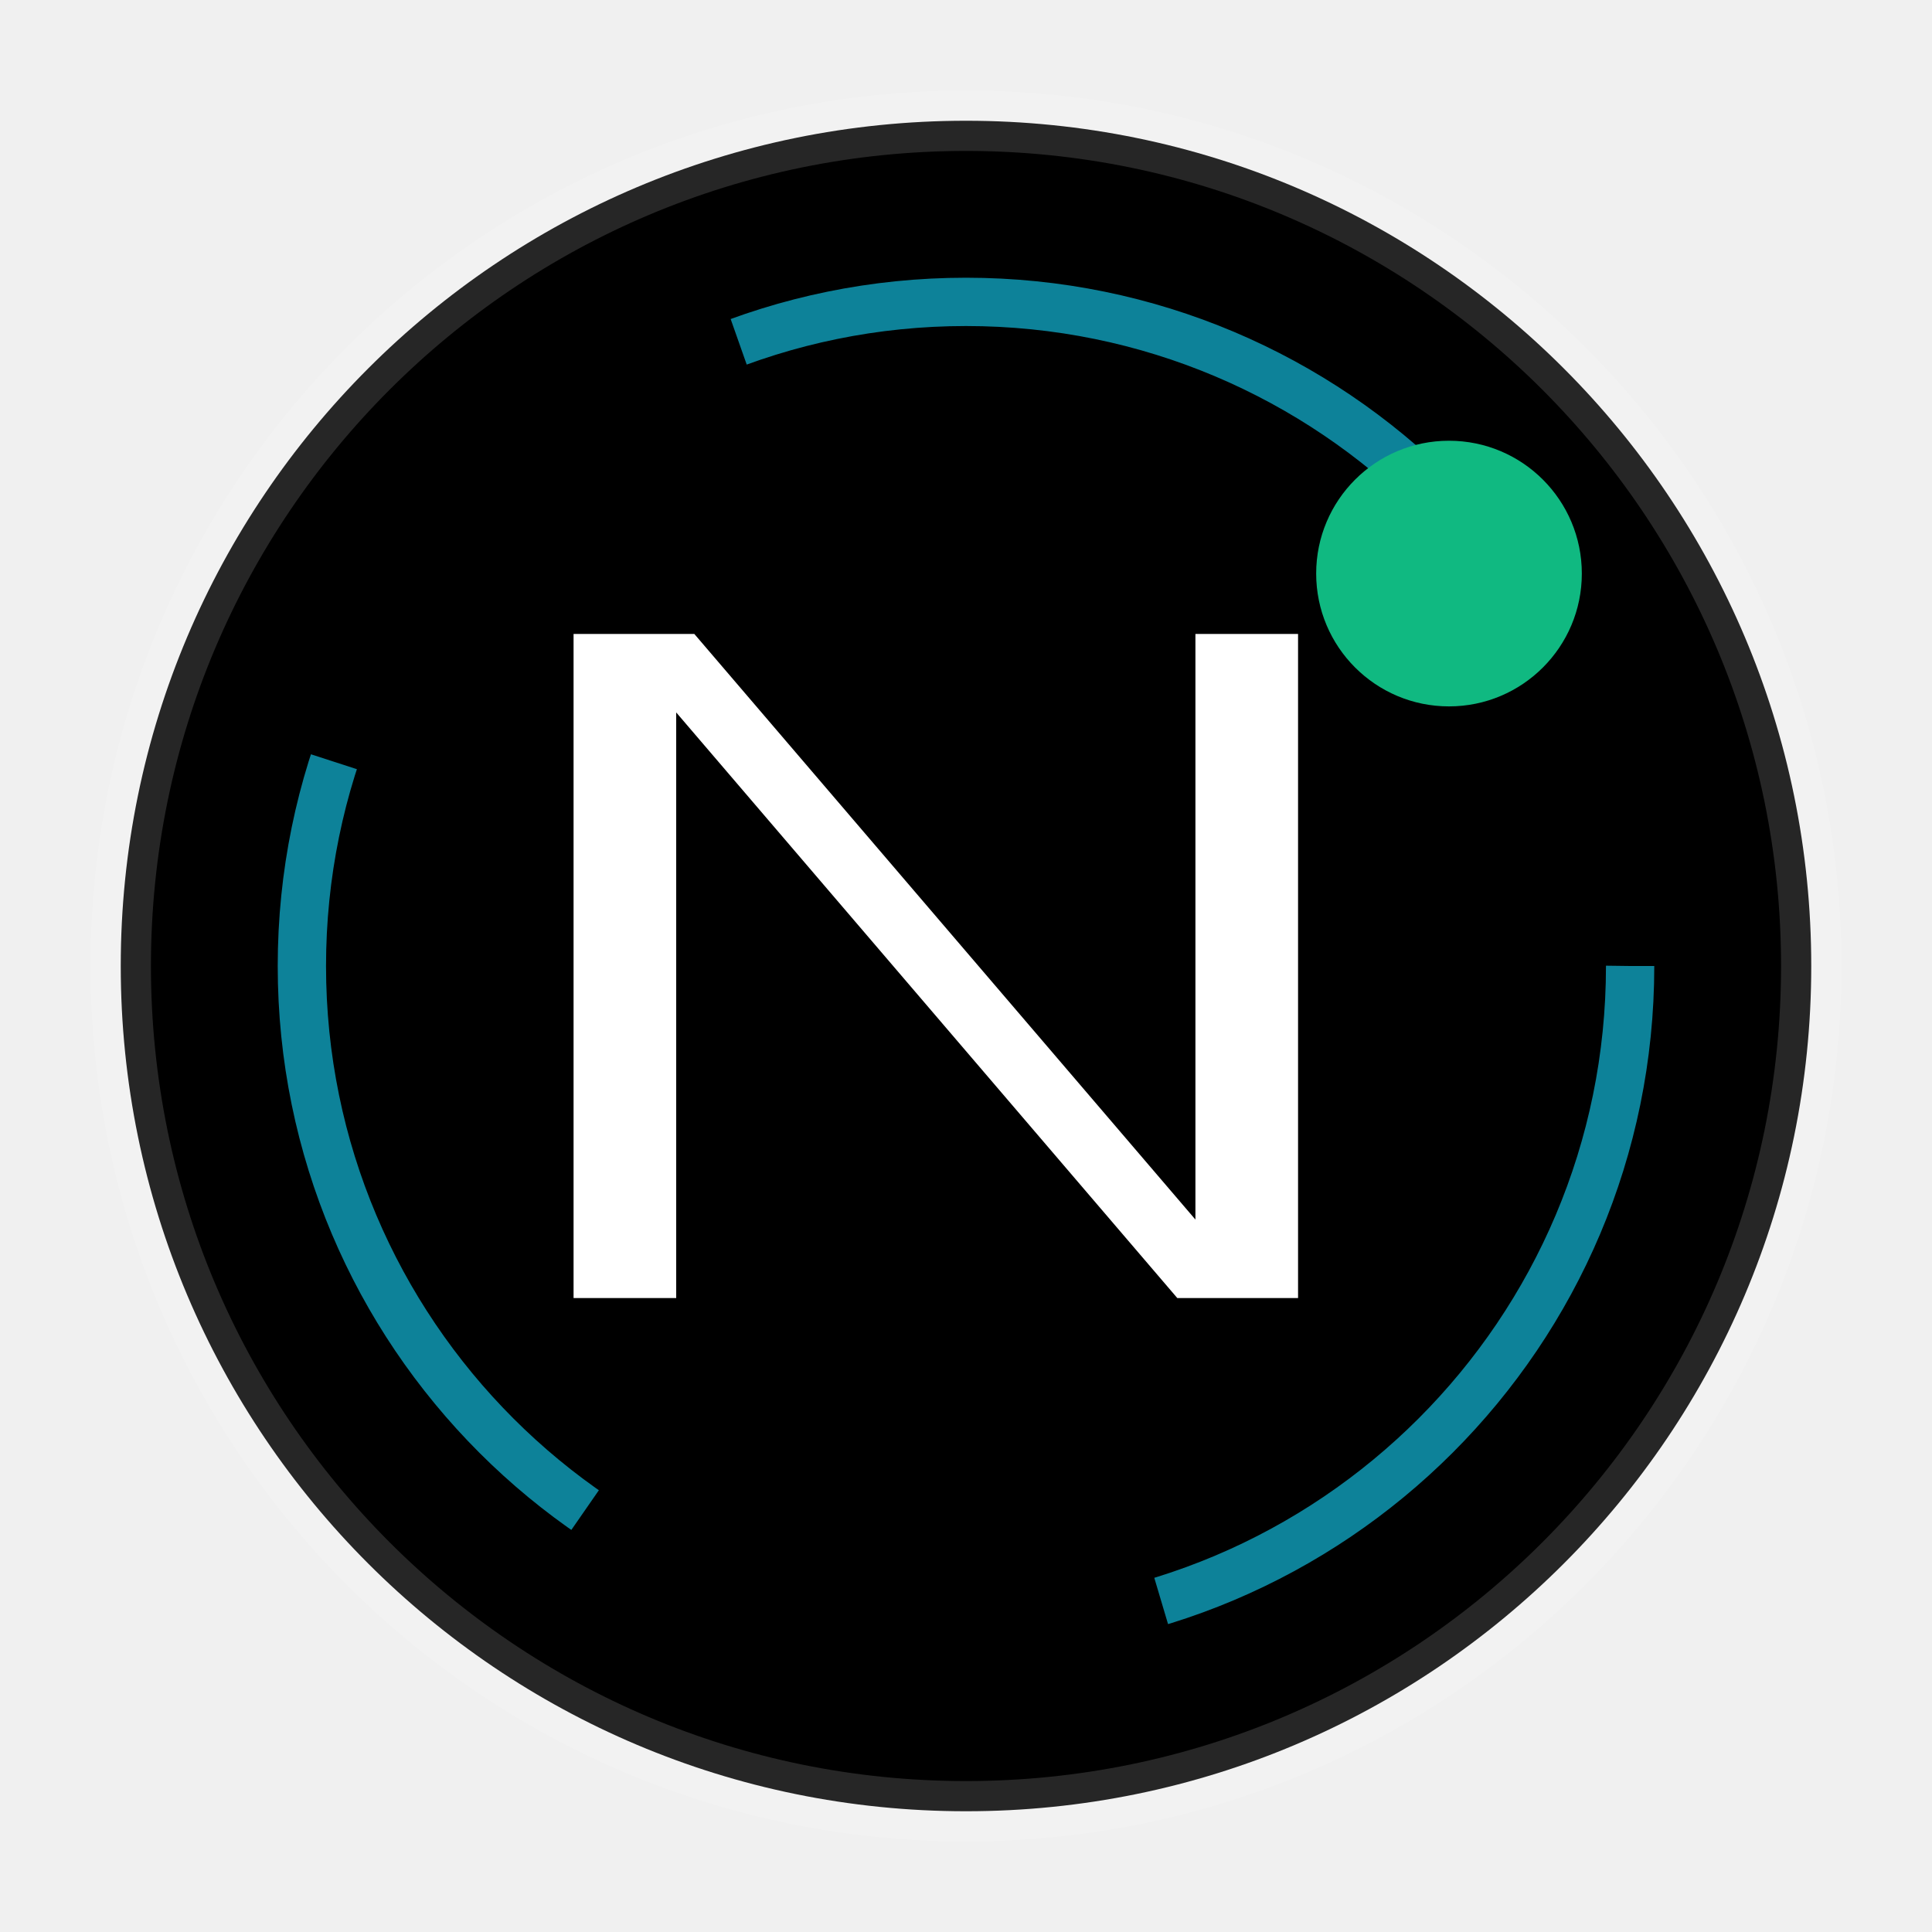
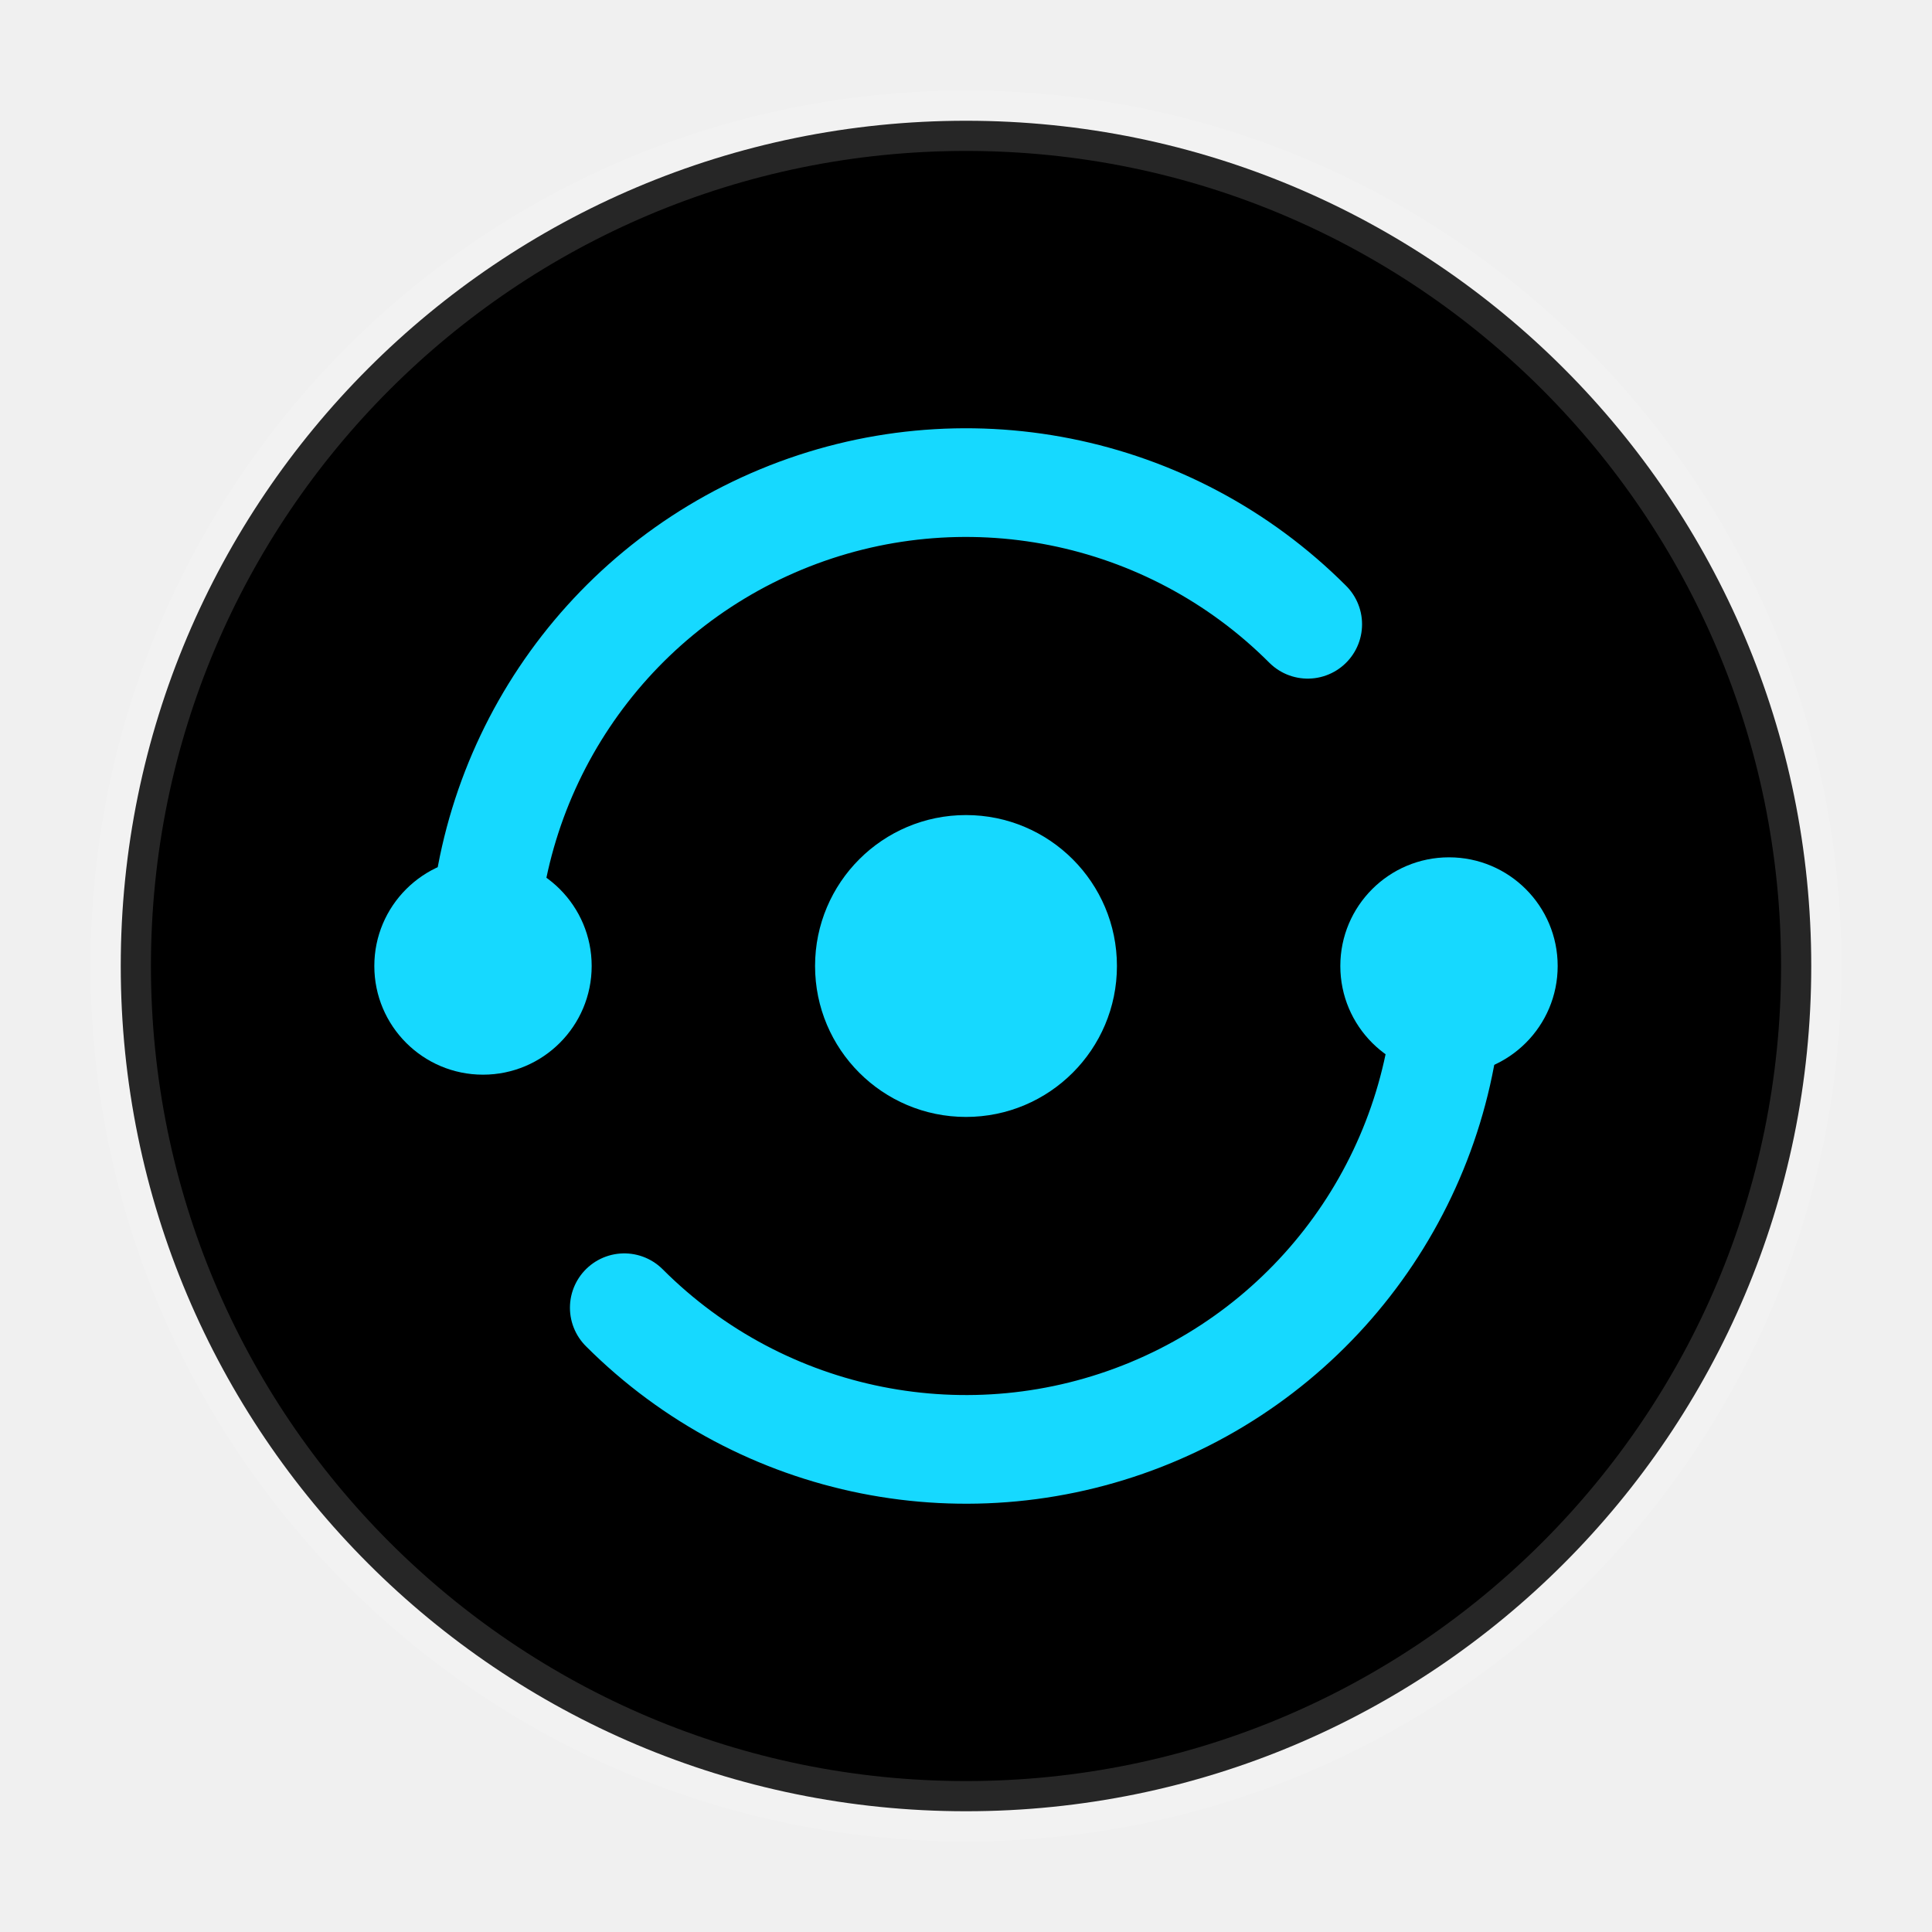
<svg xmlns="http://www.w3.org/2000/svg" viewBox="0 0 32 32" width="32" height="32">
  <circle cx="16" cy="16" r="14" fill="#000000" stroke="rgba(255, 255, 255, 0.15)" stroke-width="1" />
-   <path d="M9.5,21.5 L9.5,10.5 L11.5,10.5 L19.8,20.2 L19.8,10.5 L21.5,10.5 L21.5,21.5 L19.5,21.5 L11.2,11.8 L11.2,21.5 Z" fill="#FFFFFF" />
-   <circle cx="16" cy="16" r="11" fill="none" stroke="#16D9FF" stroke-width="0.8" stroke-dasharray="14 10" opacity="0.6" />
-   <circle cx="24" cy="9.5" r="2.2" fill="#10B981" />
+   <circle cx="16" cy="16" r="2.5" fill="#16D9FF" />
+   <path d="M8 16 A8 8 0 0 1 21.66 10.34" stroke="#16D9FF" stroke-width="1.8" fill="none" stroke-linecap="round" />
+   <circle cx="8" cy="16" r="1.8" fill="#16D9FF" />
+   <path d="M24 16 A8 8 0 0 1 10.34 21.66" stroke="#16D9FF" stroke-width="1.8" fill="none" stroke-linecap="round" />
+   <circle cx="24" cy="16" r="1.8" fill="#16D9FF" />
</svg>
